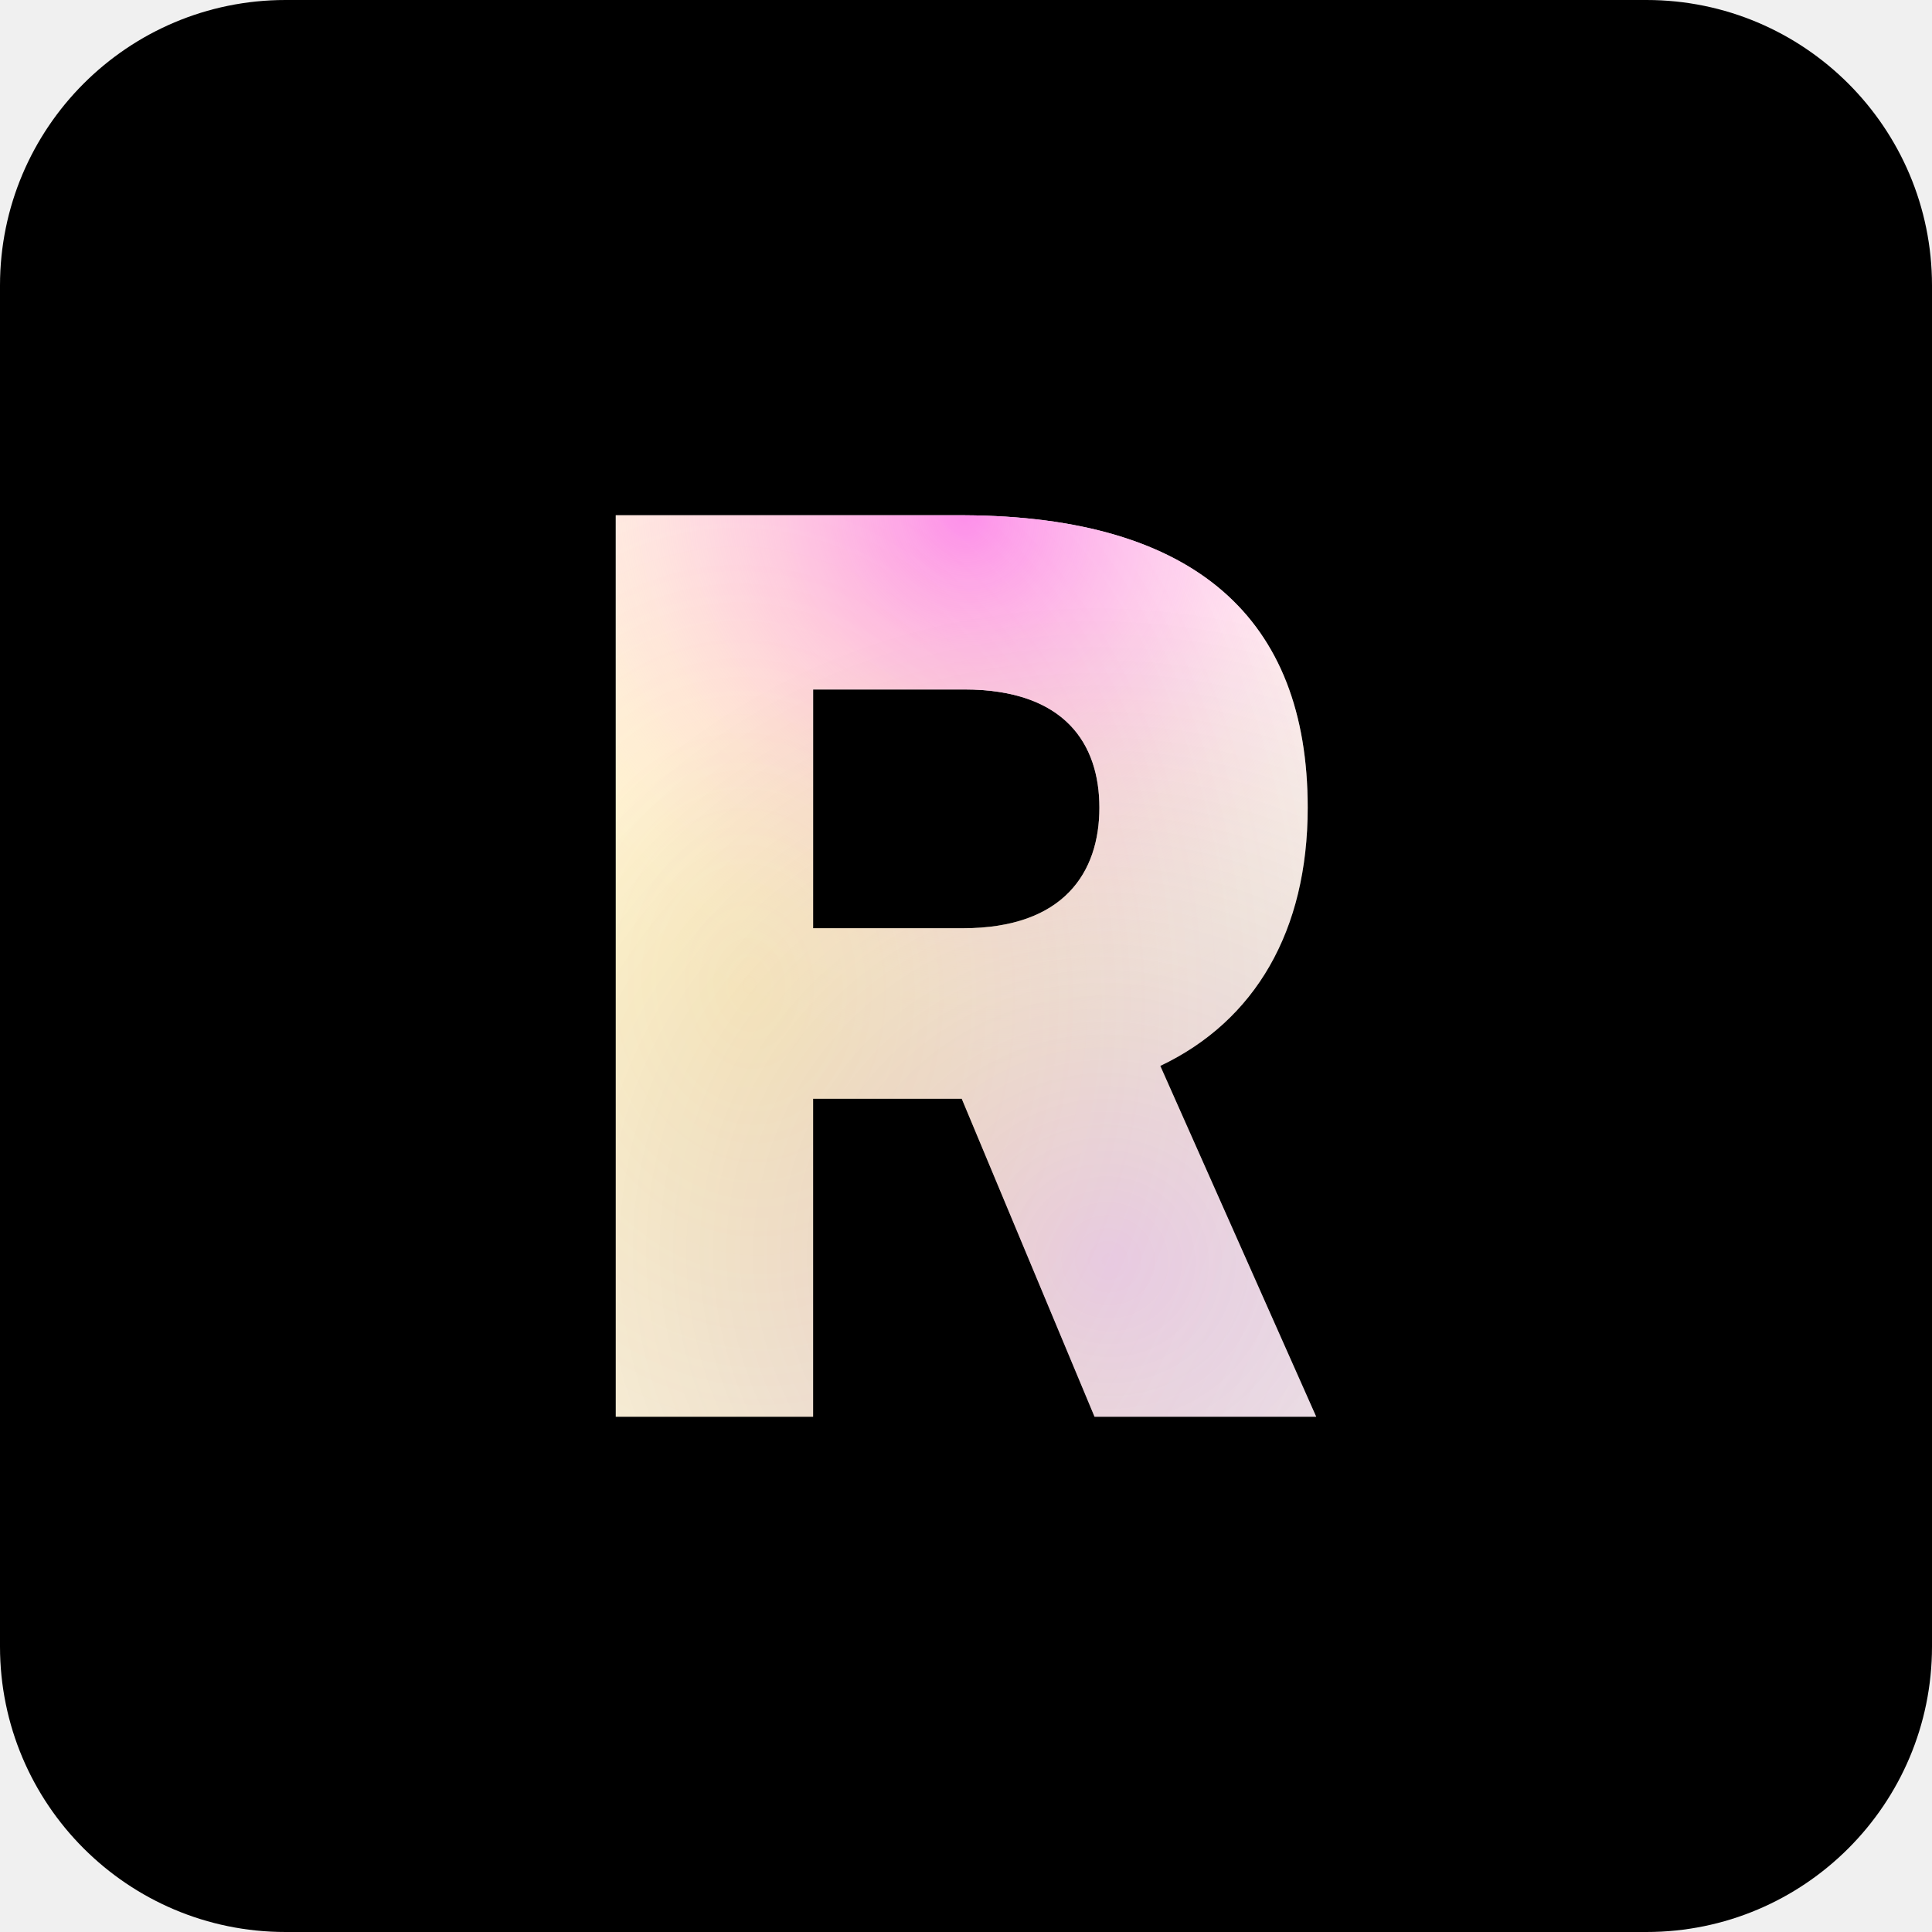
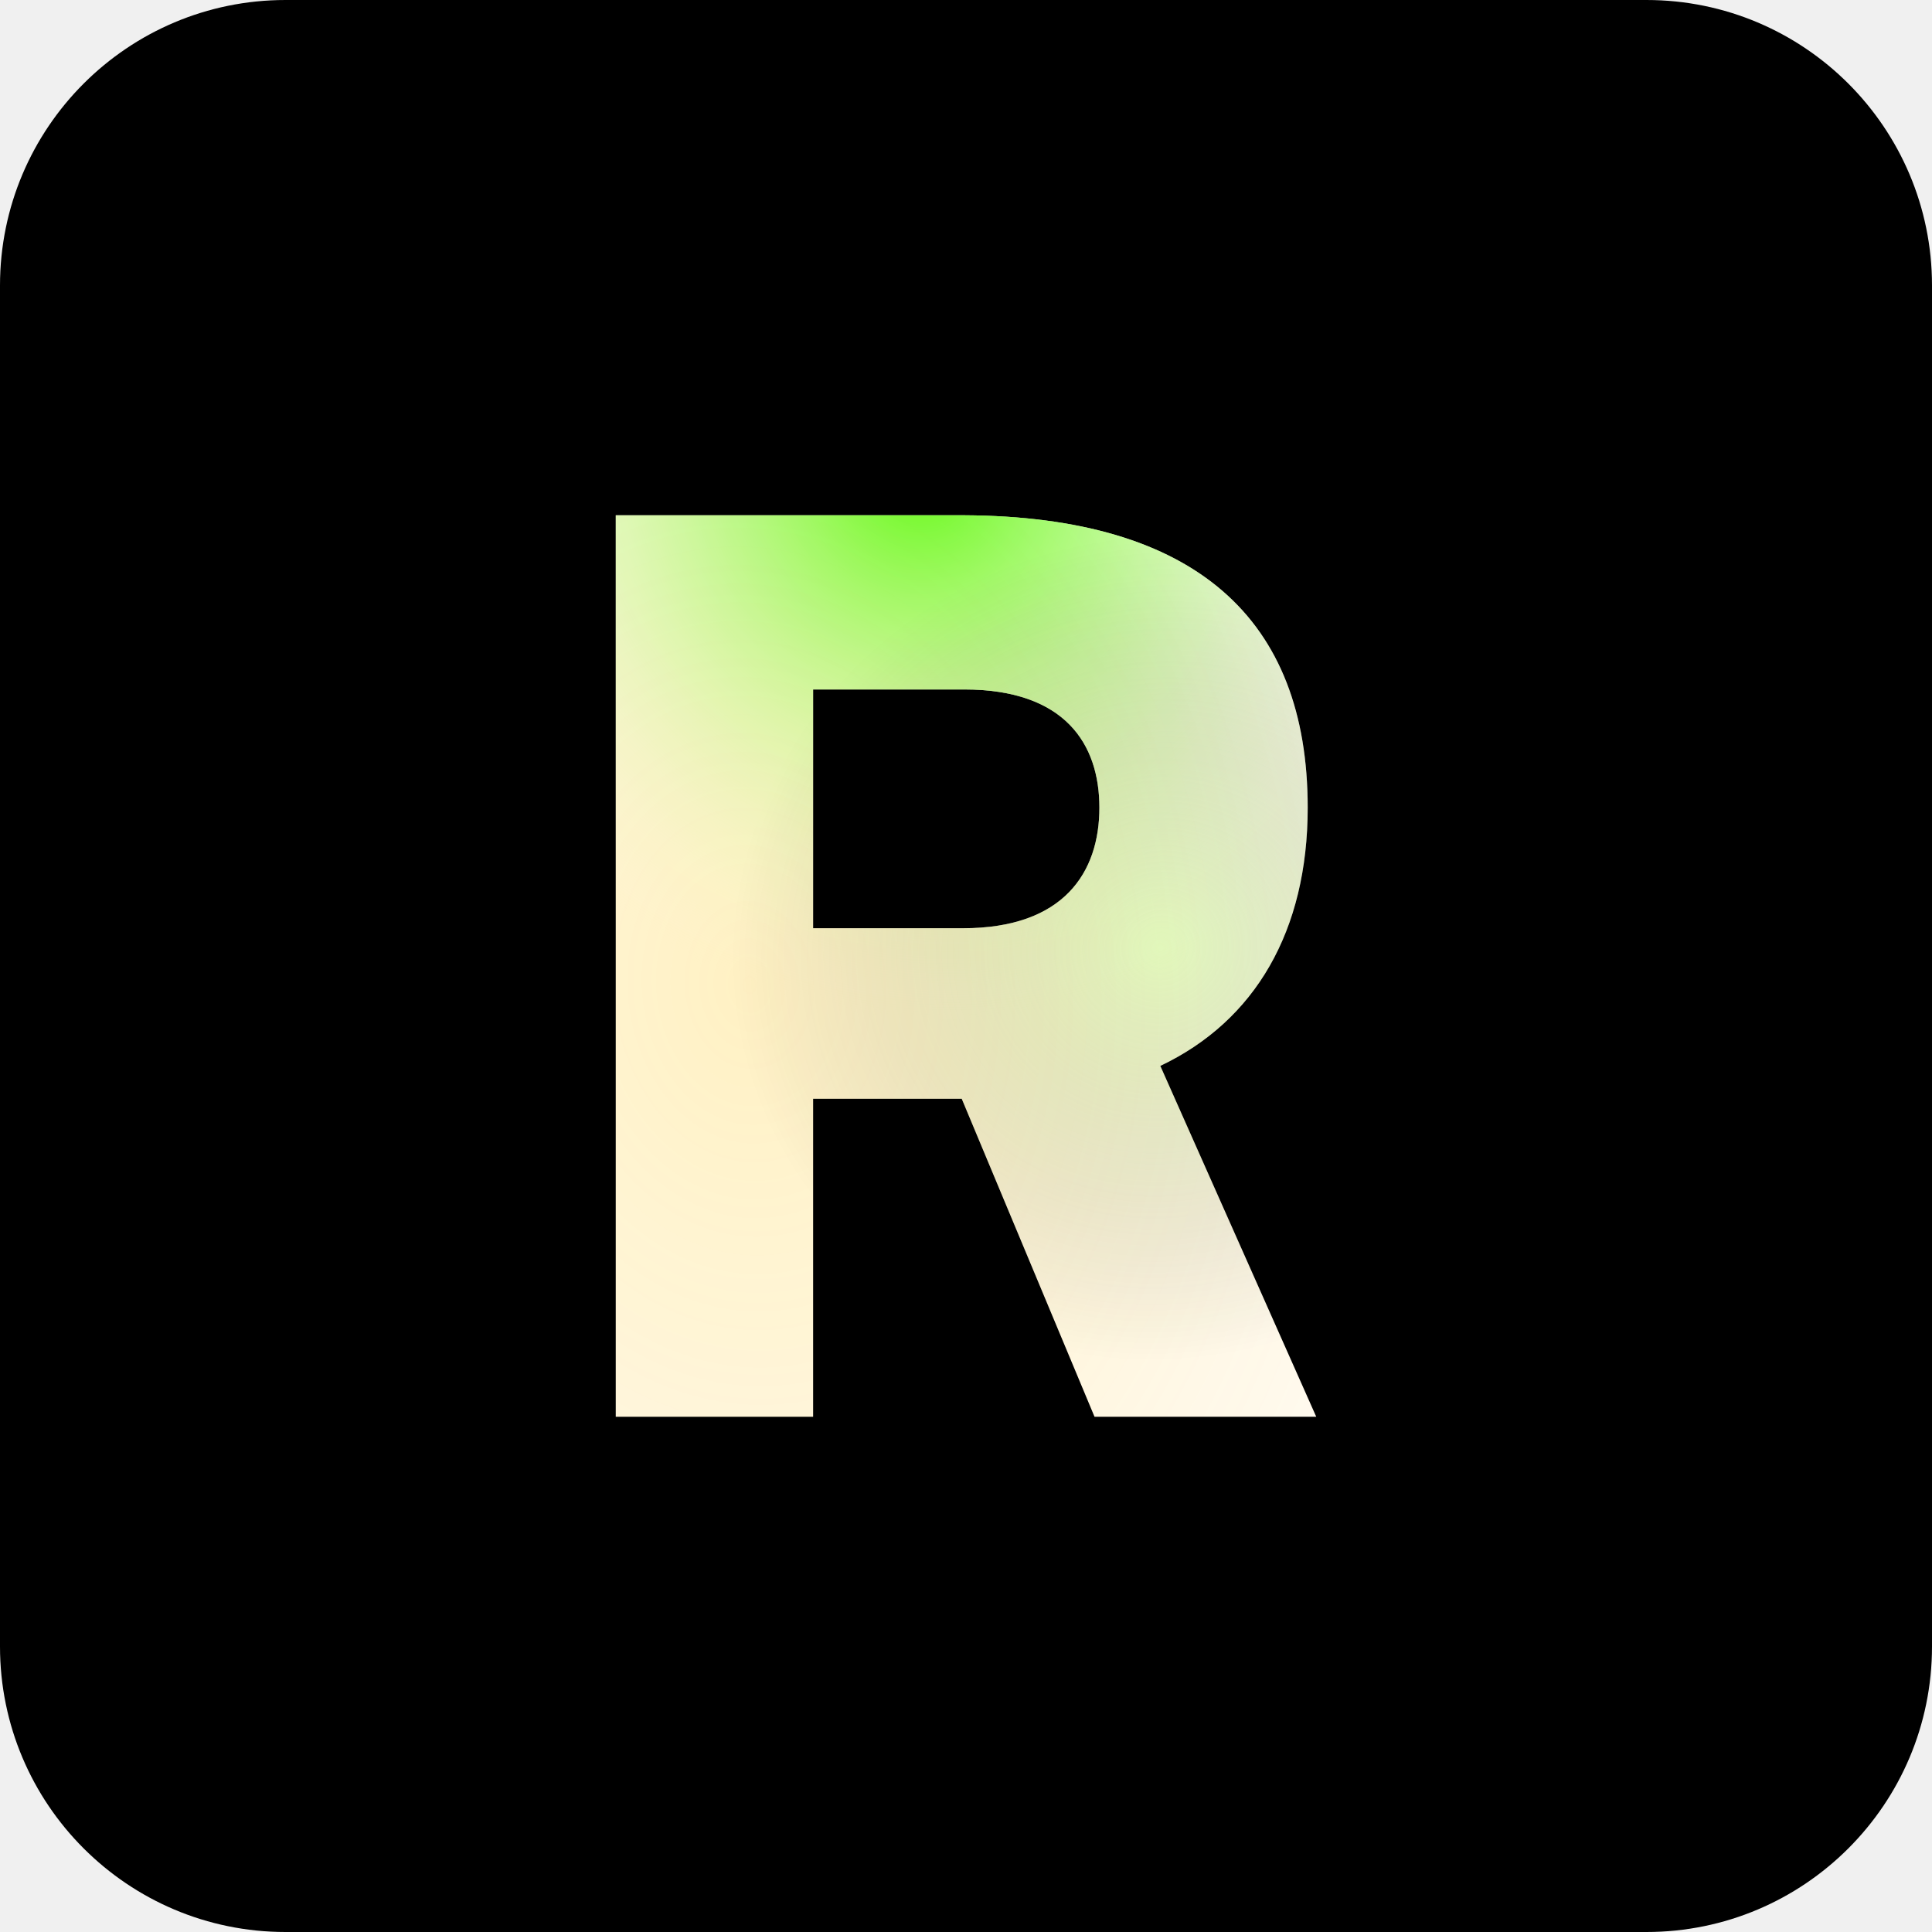
<svg xmlns="http://www.w3.org/2000/svg" width="203" height="203" viewBox="0 0 203 203" fill="none">
-   <g clip-path="url(#clip0_317_406)">
+   <g clip-path="url(#clip0_509_398)">
    <rect width="203" height="203" rx="30" fill="black" />
    <path d="M85.436 148.86V115.452H101.052L115.004 148.86H138.3L121.916 111.996C131.9 107.26 137.404 97.788 137.404 84.86C137.404 65.02 125.628 54.268 101.308 54.14H64.7V148.86H85.436ZM85.436 72.444H101.308C111.932 72.444 115.516 78.204 115.516 84.86C115.516 91.644 111.804 97.532 101.18 97.532H85.436V72.444Z" fill="#FFFBF4" />
-     <path d="M85.436 148.86V115.452H101.052L115.004 148.86H138.3L121.916 111.996C131.9 107.26 137.404 97.788 137.404 84.86C137.404 65.02 125.628 54.268 101.308 54.14H64.7V148.86H85.436ZM85.436 72.444H101.308C111.932 72.444 115.516 78.204 115.516 84.86C115.516 91.644 111.804 97.532 101.18 97.532H85.436V72.444Z" fill="url(#paint0_radial_317_406)" />
-     <path d="M85.436 148.86V115.452H101.052L115.004 148.86H138.3L121.916 111.996C131.9 107.26 137.404 97.788 137.404 84.86C137.404 65.02 125.628 54.268 101.308 54.14H64.7V148.86H85.436ZM85.436 72.444H101.308C111.932 72.444 115.516 78.204 115.516 84.86C115.516 91.644 111.804 97.532 101.18 97.532H85.436V72.444Z" fill="url(#paint1_radial_317_406)" fill-opacity="0.2" />
-     <path d="M85.436 148.86V115.452H101.052L115.004 148.86H138.3L121.916 111.996C131.9 107.26 137.404 97.788 137.404 84.86C137.404 65.02 125.628 54.268 101.308 54.14H64.7V148.86H85.436ZM85.436 72.444H101.308C111.932 72.444 115.516 78.204 115.516 84.86C115.516 91.644 111.804 97.532 101.18 97.532H85.436V72.444Z" fill="url(#paint2_radial_317_406)" fill-opacity="0.2" />
+     <path d="M85.436 148.86V115.452H101.052L115.004 148.86H138.3L121.916 111.996C131.9 107.26 137.404 97.788 137.404 84.86C137.404 65.02 125.628 54.268 101.308 54.14H64.7V148.86H85.436ZM85.436 72.444H101.308C111.932 72.444 115.516 78.204 115.516 84.86C115.516 91.644 111.804 97.532 101.18 97.532H85.436V72.444Z" fill="url(#paint0_radial_509_398)" fill-opacity="0.9" />
+     <path d="M85.436 148.86V115.452H101.052L115.004 148.86H138.3L121.916 111.996C131.9 107.26 137.404 97.788 137.404 84.86C137.404 65.02 125.628 54.268 101.308 54.14H64.7V148.86H85.436ZM85.436 72.444H101.308C111.932 72.444 115.516 78.204 115.516 84.86C115.516 91.644 111.804 97.532 101.18 97.532H85.436V72.444Z" fill="url(#paint1_radial_509_398)" fill-opacity="0.3" />
+     <path d="M85.436 148.86V115.452H101.052L115.004 148.86H138.3L121.916 111.996C131.9 107.26 137.404 97.788 137.404 84.86C137.404 65.02 125.628 54.268 101.308 54.14H64.7V148.86H85.436ZM85.436 72.444H101.308C111.932 72.444 115.516 78.204 115.516 84.86C115.516 91.644 111.804 97.532 101.18 97.532H85.436V72.444Z" fill="url(#paint2_radial_509_398)" fill-opacity="0.2" />
  </g>
  <defs>
-     <radialGradient id="paint0_radial_317_406" cx="0" cy="0" r="1" gradientUnits="userSpaceOnUse" gradientTransform="translate(101.5 54.14) rotate(52.1518) scale(59.9767 56.6611)">
-       <stop stop-color="#FD8AFF" />
+     <radialGradient id="paint0_radial_509_398" cx="0" cy="0" r="1" gradientUnits="userSpaceOnUse" gradientTransform="translate(96.5 49.5) rotate(46.3479) scale(60.1207 56.7971)">
+       <stop stop-color="#42FF00" />
      <stop offset="1" stop-color="white" stop-opacity="0" />
    </radialGradient>
-     <radialGradient id="paint1_radial_317_406" cx="0" cy="0" r="1" gradientUnits="userSpaceOnUse" gradientTransform="translate(116.282 132.211) rotate(-170.309) scale(71.8419 68.5888)">
-       <stop stop-color="#8204FF" />
-       <stop offset="1" stop-opacity="0" />
+     <radialGradient id="paint1_radial_509_398" cx="0" cy="0" r="1" gradientUnits="userSpaceOnUse" gradientTransform="translate(122 99.5) rotate(164.923) scale(79.2634 75.6743)">
+       <stop stop-color="#95FF71" />
+       <stop offset="0.573" stop-opacity="0" />
    </radialGradient>
-     <radialGradient id="paint2_radial_317_406" cx="0" cy="0" r="1" gradientUnits="userSpaceOnUse" gradientTransform="translate(78.616 103.581) rotate(85.4706) scale(99.2479 77.381)">
+     <radialGradient id="paint2_radial_509_398" cx="0" cy="0" r="1" gradientUnits="userSpaceOnUse" gradientTransform="translate(78.616 103.581) rotate(85.4706) scale(99.2479 77.381)">
      <stop stop-color="#FFC700" />
      <stop offset="1" stop-color="#FFC700" stop-opacity="0" />
    </radialGradient>
-     <clipPath id="clip0_317_406">
+     <clipPath id="clip0_509_398">
      <rect width="203" height="203" fill="white" />
    </clipPath>
  </defs>
</svg>
